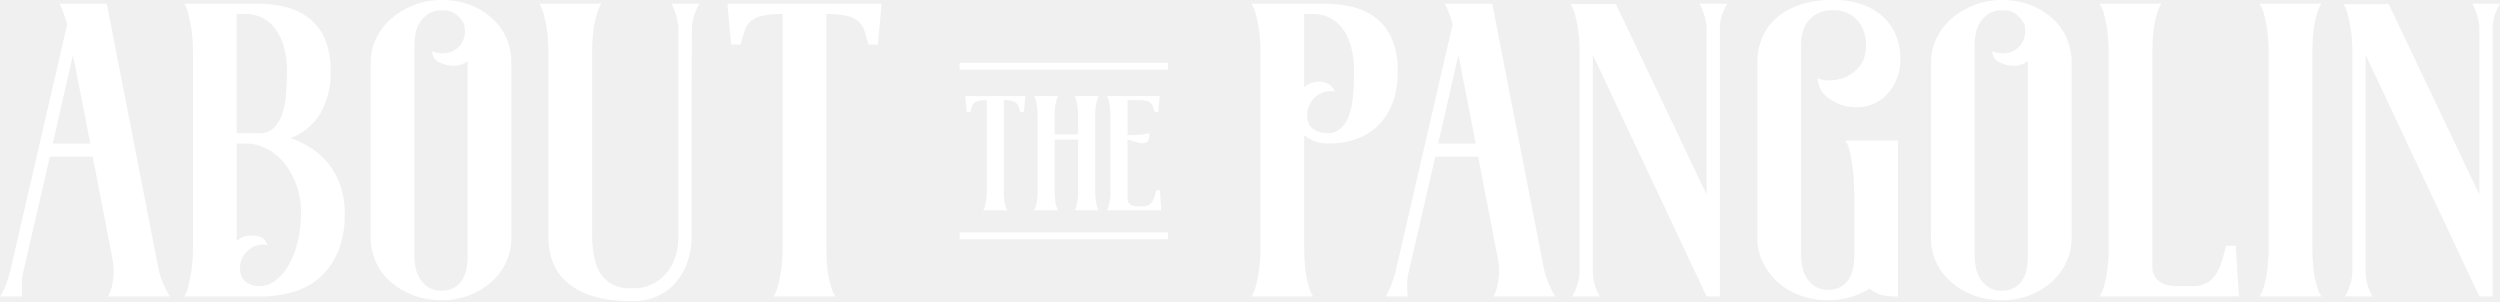
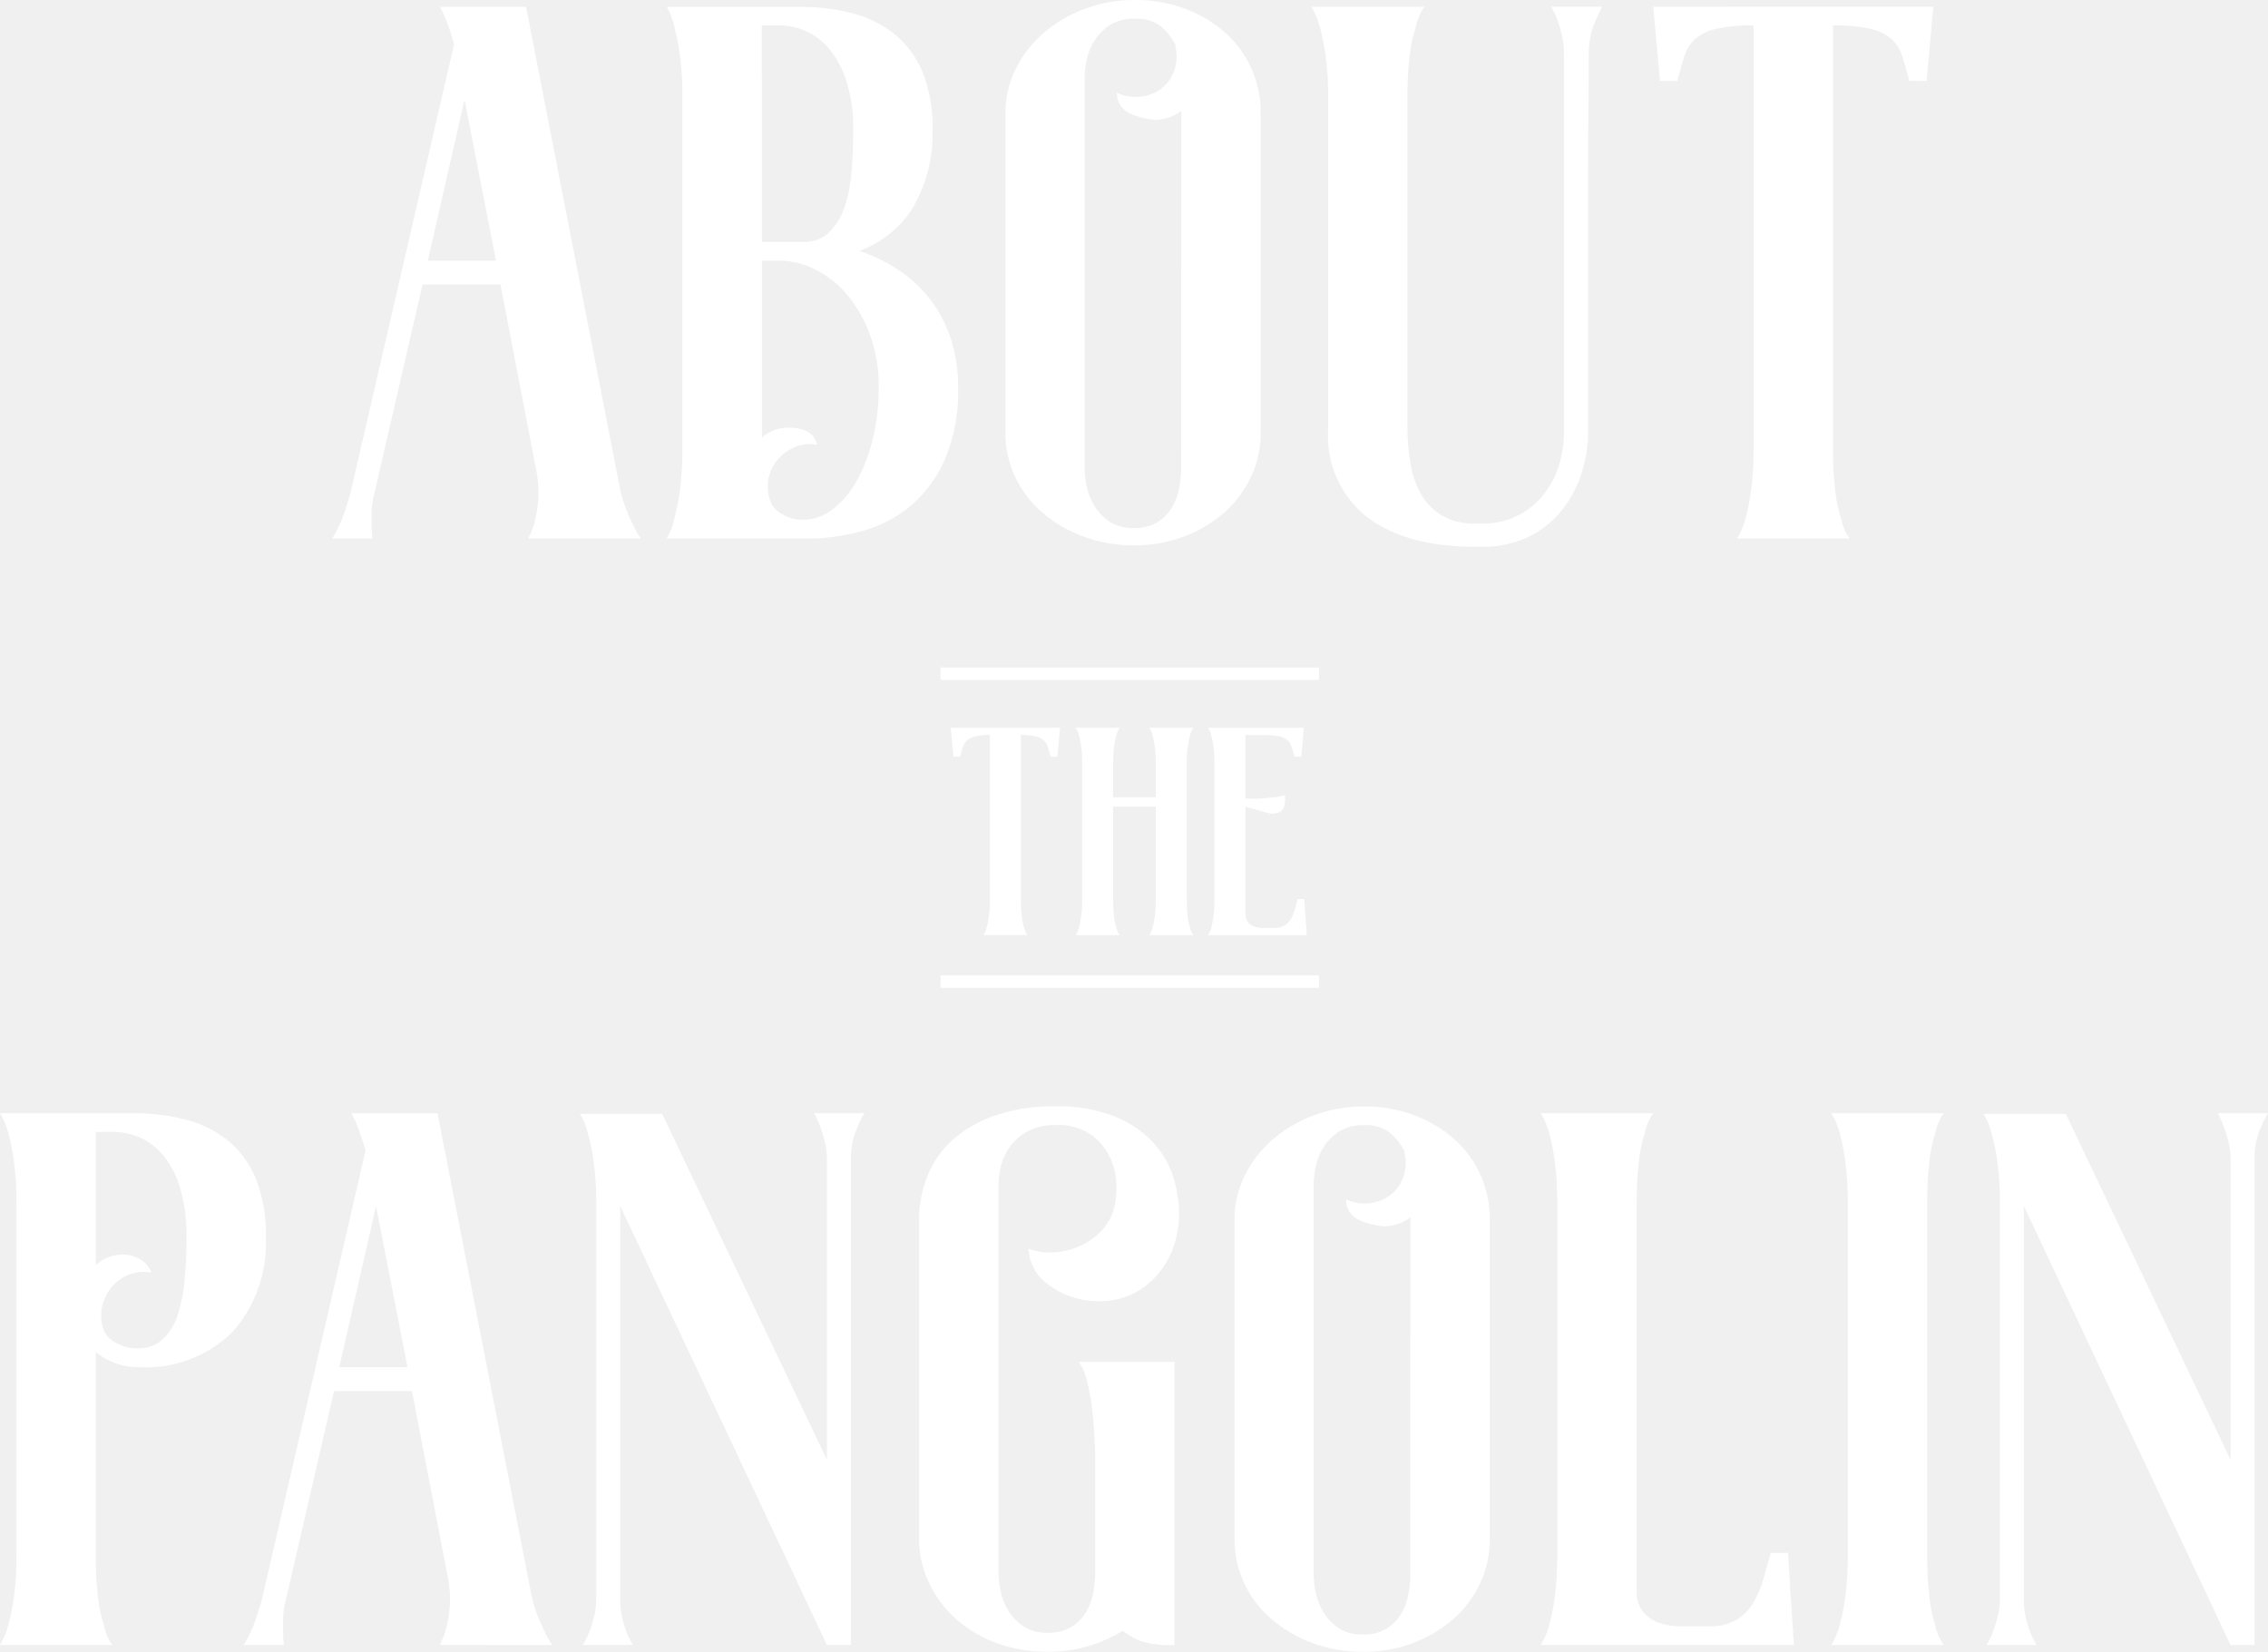
- <svg xmlns="http://www.w3.org/2000/svg" width="586.683" height="70.64" viewBox="0 0 586.683 70.64">
+ <svg xmlns="http://www.w3.org/2000/svg" width="163.979" height="119.429" viewBox="0 0 163.979 119.429">
  <defs>
    <style>
            .cls-1{fill:#fff}
        </style>
  </defs>
-   <g id="pangolin-title" transform="translate(-1836.295 910.902)">
-     <g id="Group_231" data-name="Group 231" transform="translate(1836.295 -910.902)">
-       <g id="Group_230" data-name="Group 230">
-         <g id="Group_229" data-name="Group 229">
-           <path id="Path_1358" d="M1861.647-841.115a10.62 10.62 0 0 0 .871-2.226 18.391 18.391 0 0 0 .436-2.855 14.942 14.942 0 0 0-.338-4.112l-4.549-23.611H1848l-6.387 27.675a9.3 9.3 0 0 0-.193 1.839v1.646a13.292 13.292 0 0 0 .1 1.645h-5.225a8.846 8.846 0 0 0 .871-1.548 14.214 14.214 0 0 0 .725-1.79q.339-1.016.726-2.274l13.451-58.254a32.3 32.3 0 0 0-1.258-3.677l-.581-1.162h11.129l6 30.773 6 30.772a16.979 16.979 0 0 0 .774 2.951 22.273 22.273 0 0 0 .968 2.274 13.73 13.73 0 0 0 1.064 1.935zm-4.16-35.9l-4.065-20.806-4.741 20.806z" class="cls-1" data-name="Path 1358" transform="translate(-1836.295 910.691)" />
-           <path id="Path_1359" d="M1914.894-878.274a21.723 21.723 0 0 1 4.936 2.37 16.986 16.986 0 0 1 4.065 3.677 17.109 17.109 0 0 1 2.757 5.081 19.835 19.835 0 0 1 1.016 6.58 22.583 22.583 0 0 1-1.6 9 16.571 16.571 0 0 1-4.257 6 16.531 16.531 0 0 1-6.242 3.387 26.684 26.684 0 0 1-7.645 1.064h-17.9a7.871 7.871 0 0 0 .968-2.516 30.078 30.078 0 0 0 .726-3.629 39.612 39.612 0 0 0 .338-5.661v-45.094a39.659 39.659 0 0 0-.338-5.661 30.193 30.193 0 0 0-.726-3.628 7.885 7.885 0 0 0-.968-2.517h17.128a26.333 26.333 0 0 1 7.016.871 14.392 14.392 0 0 1 5.418 2.758 12.517 12.517 0 0 1 3.533 4.887 19.068 19.068 0 0 1 1.257 7.355 18.98 18.98 0 0 1-2.419 9.87 13.43 13.43 0 0 1-7.063 5.806zm-12.579-1.162h5.418a4.53 4.53 0 0 0 3.194-1.161 7.9 7.9 0 0 0 1.984-3.1 17.728 17.728 0 0 0 .967-4.6q.242-2.66.242-5.564a19.91 19.91 0 0 0-.871-6.338 12.665 12.665 0 0 0-2.226-4.161 8.3 8.3 0 0 0-3.048-2.323 8.428 8.428 0 0 0-3.338-.725h-2.323zm5.418 35.9a6.1 6.1 0 0 0 3.726-1.351 11.723 11.723 0 0 0 3.1-3.665 21.738 21.738 0 0 0 2.08-5.4 27.324 27.324 0 0 0 .774-6.658 19.2 19.2 0 0 0-1.21-7.044 17.139 17.139 0 0 0-3.048-5.162 12.649 12.649 0 0 0-4.112-3.136 10.39 10.39 0 0 0-4.4-1.062h-2.323v22.837a5.8 5.8 0 0 1 1.935-1.064 6.519 6.519 0 0 1 3.146 0 2.735 2.735 0 0 1 2.08 2.033 4.929 4.929 0 0 0-2.9.286 5.945 5.945 0 0 0-2.274 1.678 5.24 5.24 0 0 0-1.16 2.54 5.629 5.629 0 0 0 .337 2.971 3.3 3.3 0 0 0 1.451 1.484 5.226 5.226 0 0 0 2.798.715z" class="cls-1" data-name="Path 1359" transform="translate(-1846.77 910.691)" />
-           <path id="Path_1360" d="M1961.095-910.9a18.079 18.079 0 0 1 6.58 1.162 16.353 16.353 0 0 1 5.177 3.144 13.567 13.567 0 0 1 3.339 4.644 14 14 0 0 1 1.162 5.662v41.223a13.313 13.313 0 0 1-1.258 5.757 14.223 14.223 0 0 1-3.435 4.6 16.881 16.881 0 0 1-5.177 3.1 17.82 17.82 0 0 1-6.484 1.161 18.482 18.482 0 0 1-6.629-1.161 17.378 17.378 0 0 1-5.274-3.1 13.862 13.862 0 0 1-3.483-4.6 13.28 13.28 0 0 1-1.259-5.757v-41.225a12.684 12.684 0 0 1 1.307-5.662 14.708 14.708 0 0 1 3.58-4.644 17.442 17.442 0 0 1 5.322-3.144 18.187 18.187 0 0 1 6.532-1.16zm6 14.321a5.683 5.683 0 0 1-3.289 1.162 9.22 9.22 0 0 1-3.339-.824 2.831 2.831 0 0 1-1.693-2.661 5.8 5.8 0 0 0 3.1.485 5.332 5.332 0 0 0 2.661-1.057 5.057 5.057 0 0 0 1.646-2.3 5.512 5.512 0 0 0 .145-3.163v-.19a7.672 7.672 0 0 0-1.839-2.347 5.033 5.033 0 0 0-3.388-1.007 5.761 5.761 0 0 0-3.145.773 6.671 6.671 0 0 0-1.984 1.931 7.214 7.214 0 0 0-1.064 2.513 12.07 12.07 0 0 0-.291 2.512v50.344a11.675 11.675 0 0 0 .291 2.415 7.739 7.739 0 0 0 1.016 2.513 6.621 6.621 0 0 0 1.935 1.98 5.491 5.491 0 0 0 3.145.821 5.546 5.546 0 0 0 3.049-.774 5.7 5.7 0 0 0 1.887-1.935 7.638 7.638 0 0 0 .919-2.516 14.455 14.455 0 0 0 .242-2.516z" class="cls-1" data-name="Path 1360" transform="translate(-1857.361 910.902)" />
-           <path id="Path_1361" d="M2030.193-907.982a8.054 8.054 0 0 0-.629 1.887 10.652 10.652 0 0 0-.242 2.274q0 4.26-.048 7.693t-.048 7.838v33.337a17.059 17.059 0 0 1-.971 5.806 14.9 14.9 0 0 1-2.717 4.742 12.377 12.377 0 0 1-4.27 3.194 13.311 13.311 0 0 1-5.63 1.161h-.97q-8.929 0-13.975-3.822t-5.046-11.37v-42.771a38.449 38.449 0 0 0-.339-5.612 30.611 30.611 0 0 0-.725-3.581 11.557 11.557 0 0 0-1.064-2.613h14.551a7.48 7.48 0 0 0-1.083 2.613 17.5 17.5 0 0 0-.787 3.581 43.9 43.9 0 0 0-.3 5.612v42.385a27.379 27.379 0 0 0 .436 5.032 11.54 11.54 0 0 0 1.451 3.966 7.491 7.491 0 0 0 2.71 2.613 8.155 8.155 0 0 0 4.112.968h.969a10.005 10.005 0 0 0 4.354-.919 9.954 9.954 0 0 0 3.339-2.564 11.435 11.435 0 0 0 2.129-3.774 14.31 14.31 0 0 0 .725-4.645v-48.771a10.286 10.286 0 0 0-.276-2.467q-.277-1.111-.552-1.887a11.5 11.5 0 0 0-.83-1.742h6.594a15.9 15.9 0 0 0-.868 1.836z" class="cls-1" data-name="Path 1361" transform="translate(-1866.946 910.691)" />
-           <path id="Path_1362" d="M2084.519-909.821l-.871 9.581h-2.225q-.486-1.838-.919-3.194a4.992 4.992 0 0 0-1.4-2.226 6.266 6.266 0 0 0-2.71-1.307 20.976 20.976 0 0 0-4.838-.435v54.48a45.915 45.915 0 0 0 .291 5.661 17.752 17.752 0 0 0 .773 3.629 6.547 6.547 0 0 0 1.064 2.516h-14.514a10.987 10.987 0 0 0 1.063-2.516 29.939 29.939 0 0 0 .726-3.629 39.432 39.432 0 0 0 .339-5.661V-907.4a20.965 20.965 0 0 0-4.838.435 6.254 6.254 0 0 0-2.71 1.307 4.979 4.979 0 0 0-1.4 2.226q-.436 1.356-.919 3.194h-2.231l-.871-9.581z" class="cls-1" data-name="Path 1362" transform="translate(-1877.631 910.691)" />
-         </g>
-         <path id="Path_1363" d="M2218.211-909.821a26.317 26.317 0 0 1 7.016.871 14.4 14.4 0 0 1 5.42 2.758 12.463 12.463 0 0 1 3.531 4.936 19.129 19.129 0 0 1 1.258 7.306q0 7.837-4.306 12.386t-12.144 4.548a8.515 8.515 0 0 1-3.049-.532 8.719 8.719 0 0 1-2.467-1.4v26.03a46.005 46.005 0 0 0 .289 5.661 17.82 17.82 0 0 0 .775 3.629 6.506 6.506 0 0 0 1.064 2.516h-14.516a9.512 9.512 0 0 0 1.064-2.516 30.054 30.054 0 0 0 .727-3.629 39.628 39.628 0 0 0 .338-5.661v-45.094a39.675 39.675 0 0 0-.338-5.661 30.169 30.169 0 0 0-.727-3.628 9.531 9.531 0 0 0-1.064-2.517zm.678 30.386a4.528 4.528 0 0 0 3.194-1.161 7.486 7.486 0 0 0 1.935-3.1 19.293 19.293 0 0 0 .919-4.6q.241-2.66.242-5.564a21.1 21.1 0 0 0-.823-6.29 12.014 12.014 0 0 0-2.177-4.21 8.3 8.3 0 0 0-3.048-2.323 8.43 8.43 0 0 0-3.339-.725h-2.322v17.225a4.677 4.677 0 0 1 1.741-1.065 4.9 4.9 0 0 1 2.128-.29 4.425 4.425 0 0 1 1.984.677 3.171 3.171 0 0 1 1.307 1.646 5.1 5.1 0 0 0-2.951.29 5.507 5.507 0 0 0-2.274 1.694 6 6 0 0 0-1.161 2.564 5.394 5.394 0 0 0 .291 3 3.3 3.3 0 0 0 1.5 1.5 5.434 5.434 0 0 0 2.854.732z" class="cls-1" data-name="Path 1363" transform="translate(-1907.411 910.691)" />
-         <path id="Path_1364" d="M2265.5-841.115a10.769 10.769 0 0 0 .871-2.226 18.512 18.512 0 0 0 .435-2.855 14.975 14.975 0 0 0-.339-4.112l-4.548-23.611h-10.064l-6.386 27.675a9.351 9.351 0 0 0-.193 1.839v1.646a13.147 13.147 0 0 0 .1 1.645h-5.226a8.752 8.752 0 0 0 .871-1.548 13.989 13.989 0 0 0 .727-1.79q.337-1.016.724-2.274l13.452-58.254a32.482 32.482 0 0 0-1.258-3.677l-.581-1.162h11.128l6 30.773 6 30.772a16.979 16.979 0 0 0 .774 2.951 22.328 22.328 0 0 0 .968 2.274 13.633 13.633 0 0 0 1.064 1.935zm-4.161-35.9l-4.064-20.806-4.742 20.806z" class="cls-1" data-name="Path 1364" transform="translate(-1915.027 910.691)" />
-         <path id="Path_1365" d="M2330.891-909.821a10.96 10.96 0 0 0-.871 1.742 8.156 8.156 0 0 0-.629 1.839 10.456 10.456 0 0 0-.241 2.323v62.8h-3.1l-26.708-56.707v50.8a10.454 10.454 0 0 0 .242 2.323 14 14 0 0 0 .533 1.838 10.793 10.793 0 0 0 .87 1.742h-6.483a11.06 11.06 0 0 0 .871-1.742 19.3 19.3 0 0 0 .58-1.887 9.7 9.7 0 0 0 .291-2.467v-51.965a38.625 38.625 0 0 0-.436-5.081 26.98 26.98 0 0 0-.726-3.242 6.568 6.568 0 0 0-.968-2.225h10.645l21.288 44.707v-38.707a9.8 9.8 0 0 0-.289-2.467q-.291-1.111-.581-1.887-.387-.966-.774-1.742z" class="cls-1" data-name="Path 1365" transform="translate(-1925.549 910.691)" />
-         <path id="Path_1366" d="M2381.568-841.326a12.783 12.783 0 0 1-4.452-.532 9.315 9.315 0 0 1-2.224-1.307 18.558 18.558 0 0 1-4.452 1.984 18.14 18.14 0 0 1-5.225.725 18.758 18.758 0 0 1-6.726-1.161 16.242 16.242 0 0 1-5.226-3.146 14.722 14.722 0 0 1-3.435-4.644 13.064 13.064 0 0 1-1.258-5.66v-41.223a14.865 14.865 0 0 1 1.113-5.709 12.484 12.484 0 0 1 3.29-4.646 16.261 16.261 0 0 1 5.467-3.1 22.941 22.941 0 0 1 7.645-1.162 19.7 19.7 0 0 1 7.984 1.4 13.807 13.807 0 0 1 4.935 3.484 11.785 11.785 0 0 1 2.468 4.452 15.867 15.867 0 0 1 .677 4.305 12.679 12.679 0 0 1-.968 5.177 11.267 11.267 0 0 1-2.419 3.58 9.539 9.539 0 0 1-3.194 2.081 9.073 9.073 0 0 1-3.289.677 10.654 10.654 0 0 1-7.016-2.129 6.051 6.051 0 0 1-2.565-4.645 7.854 7.854 0 0 0 3.242.485 9.662 9.662 0 0 0 3.194-.724 8.64 8.64 0 0 0 2.661-1.733 7.182 7.182 0 0 0 1.742-2.549 9.757 9.757 0 0 0 .532-3.223 9.077 9.077 0 0 0-.725-3.8 7.712 7.712 0 0 0-2.468-3.127 7.386 7.386 0 0 0-4.6-1.3 7.488 7.488 0 0 0-3.628.773 7.025 7.025 0 0 0-2.275 1.929 6.956 6.956 0 0 0-1.209 2.509 10.018 10.018 0 0 0-.338 2.412v50.268a11.634 11.634 0 0 0 .29 2.413 7.75 7.75 0 0 0 1.016 2.509 6.661 6.661 0 0 0 1.935 1.978 5.5 5.5 0 0 0 3.146.819 5.571 5.571 0 0 0 3.048-.771 5.688 5.688 0 0 0 1.887-1.931 7.593 7.593 0 0 0 .92-2.509 14.4 14.4 0 0 0 .241-2.509v-15.538q-.1-3.373-.387-5.643a25.776 25.776 0 0 0-.677-3.62 6.587 6.587 0 0 0-1.064-2.509h12.385z" class="cls-1" data-name="Path 1366" transform="translate(-1936.164 910.902)" />
-         <path id="Path_1367" d="M2415.915-910.9a18.081 18.081 0 0 1 6.581 1.162 16.371 16.371 0 0 1 5.177 3.144 13.566 13.566 0 0 1 3.339 4.644 14.016 14.016 0 0 1 1.161 5.662v41.223a13.3 13.3 0 0 1-1.258 5.757 14.179 14.179 0 0 1-3.435 4.6 16.887 16.887 0 0 1-5.177 3.1 17.816 17.816 0 0 1-6.483 1.161 18.475 18.475 0 0 1-6.629-1.161 17.368 17.368 0 0 1-5.274-3.1 13.873 13.873 0 0 1-3.484-4.6 13.289 13.289 0 0 1-1.258-5.757v-41.225a12.684 12.684 0 0 1 1.307-5.662 14.717 14.717 0 0 1 3.58-4.644 17.444 17.444 0 0 1 5.322-3.144 18.185 18.185 0 0 1 6.531-1.16zm6 14.321a5.683 5.683 0 0 1-3.291 1.162 9.225 9.225 0 0 1-3.338-.824 2.831 2.831 0 0 1-1.694-2.661 5.8 5.8 0 0 0 3.1.485 5.332 5.332 0 0 0 2.661-1.057 5.057 5.057 0 0 0 1.645-2.3 5.5 5.5 0 0 0 .146-3.163v-.19a7.664 7.664 0 0 0-1.839-2.347 5.028 5.028 0 0 0-3.387-1.007 5.757 5.757 0 0 0-3.145.773 6.667 6.667 0 0 0-1.985 1.931 7.252 7.252 0 0 0-1.065 2.513 12.053 12.053 0 0 0-.289 2.512v50.344a11.654 11.654 0 0 0 .289 2.415 7.811 7.811 0 0 0 1.017 2.513 6.62 6.62 0 0 0 1.935 1.98 5.491 5.491 0 0 0 3.146.821 5.543 5.543 0 0 0 3.048-.774 5.678 5.678 0 0 0 1.887-1.935 7.632 7.632 0 0 0 .919-2.516 14.47 14.47 0 0 0 .242-2.516z" class="cls-1" data-name="Path 1367" transform="translate(-1946.03 910.902)" />
-         <path id="Path_1368" d="M2481.044-841.115h-32.708a9.512 9.512 0 0 0 1.064-2.516 29.884 29.884 0 0 0 .726-3.629 39.609 39.609 0 0 0 .337-5.661v-45.094a39.656 39.656 0 0 0-.337-5.661 30 30 0 0 0-.726-3.628 9.531 9.531 0 0 0-1.064-2.517h14.515a6.542 6.542 0 0 0-1.064 2.517 17.867 17.867 0 0 0-.774 3.628 46.042 46.042 0 0 0-.29 5.661v50.32a3.968 3.968 0 0 0 .241 1.21 3.851 3.851 0 0 0 .871 1.4 4.582 4.582 0 0 0 1.79 1.113 8.691 8.691 0 0 0 3 .436h3.387a6.846 6.846 0 0 0 3.58-.822 6.4 6.4 0 0 0 2.178-2.178 12.478 12.478 0 0 0 1.307-3.049q.483-1.692.967-3.435h2.227z" class="cls-1" data-name="Path 1368" transform="translate(-1955.614 910.691)" />
-         <path id="Path_1369" d="M2507.359-852.921a45.824 45.824 0 0 0 .291 5.661 17.727 17.727 0 0 0 .774 3.629 6.494 6.494 0 0 0 1.064 2.516h-14.516a9.448 9.448 0 0 0 1.064-2.516 29.884 29.884 0 0 0 .726-3.629 39.489 39.489 0 0 0 .338-5.661v-45.094a39.536 39.536 0 0 0-.338-5.661 30 30 0 0 0-.726-3.628 9.467 9.467 0 0 0-1.064-2.517h14.516a6.5 6.5 0 0 0-1.064 2.517 17.767 17.767 0 0 0-.774 3.628 45.879 45.879 0 0 0-.291 5.661v45.094z" class="cls-1" data-name="Path 1369" transform="translate(-1964.706 910.691)" />
-         <path id="Path_1370" d="M2556.145-909.821a10.878 10.878 0 0 0-.871 1.742 8.1 8.1 0 0 0-.629 1.839 10.47 10.47 0 0 0-.241 2.323v62.8h-3.1l-26.704-56.705v50.8a10.439 10.439 0 0 0 .242 2.323 14 14 0 0 0 .533 1.838 10.793 10.793 0 0 0 .87 1.742h-6.483a11.081 11.081 0 0 0 .871-1.742 19.369 19.369 0 0 0 .58-1.887 9.738 9.738 0 0 0 .292-2.467v-51.965a38.667 38.667 0 0 0-.436-5.081 26.974 26.974 0 0 0-.726-3.242 6.573 6.573 0 0 0-.968-2.225h10.645l21.288 44.707v-38.707a9.787 9.787 0 0 0-.289-2.467q-.292-1.111-.581-1.887-.388-.966-.774-1.742z" class="cls-1" data-name="Path 1370" transform="translate(-1969.463 910.691)" />
-       </g>
+   <g id="m-aboutpangolin">
+     <g id="Group_229" data-name="Group 229" transform="translate(24)">
+       <path id="Path_1358" d="M1850.483-871.37a5.945 5.945 0 0 0 .488-1.246 10.309 10.309 0 0 0 .244-1.6 8.354 8.354 0 0 0-.189-2.3l-2.546-13.214h-5.634l-3.574 15.488a5.188 5.188 0 0 0-.108 1.029v.921a7.463 7.463 0 0 0 .056.921h-2.92a4.95 4.95 0 0 0 .487-.866 7.921 7.921 0 0 0 .406-1q.19-.569.406-1.273l7.527-32.6a18.053 18.053 0 0 0-.7-2.058l-.325-.65h6.228l3.358 17.222 3.358 17.221a9.5 9.5 0 0 0 .433 1.652 12.469 12.469 0 0 0 .542 1.273 7.687 7.687 0 0 0 .6 1.083zm-2.328-20.091l-2.275-11.639-2.653 11.644z" class="cls-1" data-name="Path 1358" transform="translate(-1836.295 910.306)" />
+       <path id="Path_1359" d="M1903.942-892.167a12.168 12.168 0 0 1 2.762 1.326 9.51 9.51 0 0 1 2.275 2.058 9.579 9.579 0 0 1 1.543 2.843 11.1 11.1 0 0 1 .569 3.682 12.641 12.641 0 0 1-.9 5.037 9.27 9.27 0 0 1-2.382 3.358 9.25 9.25 0 0 1-3.493 1.9 14.932 14.932 0 0 1-4.278.6h-10.017a4.4 4.4 0 0 0 .542-1.408 16.762 16.762 0 0 0 .406-2.031 22.17 22.17 0 0 0 .189-3.168v-25.236a22.169 22.169 0 0 0-.189-3.168 16.856 16.856 0 0 0-.406-2.03 4.412 4.412 0 0 0-.542-1.409h9.585a14.739 14.739 0 0 1 3.926.487 8.053 8.053 0 0 1 3.032 1.543 7.006 7.006 0 0 1 1.977 2.735 10.667 10.667 0 0 1 .7 4.116 10.62 10.62 0 0 1-1.354 5.523 7.516 7.516 0 0 1-3.945 3.242zm-7.04-.65h3.032a2.535 2.535 0 0 0 1.787-.65 4.419 4.419 0 0 0 1.11-1.735 9.916 9.916 0 0 0 .541-2.574q.135-1.489.135-3.114a11.145 11.145 0 0 0-.488-3.547 7.087 7.087 0 0 0-1.246-2.329 4.644 4.644 0 0 0-1.706-1.3 4.716 4.716 0 0 0-1.868-.406h-1.3zm3.032 20.091a3.414 3.414 0 0 0 2.085-.756 6.56 6.56 0 0 0 1.735-2.051 12.165 12.165 0 0 0 1.164-3.022 15.3 15.3 0 0 0 .433-3.726 10.749 10.749 0 0 0-.677-3.942 9.594 9.594 0 0 0-1.706-2.889 7.076 7.076 0 0 0-2.3-1.755 5.817 5.817 0 0 0-2.463-.594h-1.3v12.78a3.245 3.245 0 0 1 1.083-.6 3.65 3.65 0 0 1 1.761 0 1.531 1.531 0 0 1 1.164 1.138 2.758 2.758 0 0 0-1.623.16 3.326 3.326 0 0 0-1.273.939 2.931 2.931 0 0 0-.649 1.421 3.149 3.149 0 0 0 .188 1.663 1.848 1.848 0 0 0 .812.83 2.925 2.925 0 0 0 1.566.4z" class="cls-1" data-name="Path 1359" transform="translate(-1865.818 910.308)" />
+       <path id="Path_1360" d="M1953.722-910.9a10.119 10.119 0 0 1 3.682.65 9.149 9.149 0 0 1 2.9 1.759 7.6 7.6 0 0 1 1.869 2.6 7.837 7.837 0 0 1 .65 3.168v23.07a7.449 7.449 0 0 1-.7 3.222 7.956 7.956 0 0 1-1.922 2.574 9.446 9.446 0 0 1-2.9 1.735 9.969 9.969 0 0 1-3.629.65 10.342 10.342 0 0 1-3.71-.65 9.719 9.719 0 0 1-2.952-1.735 7.757 7.757 0 0 1-1.949-2.574 7.436 7.436 0 0 1-.7-3.222v-23.071a7.1 7.1 0 0 1 .732-3.169 8.226 8.226 0 0 1 2-2.6 9.76 9.76 0 0 1 2.978-1.759 10.178 10.178 0 0 1 3.656-.649zm3.358 8.014a3.18 3.18 0 0 1-1.841.65 5.161 5.161 0 0 1-1.869-.461 1.585 1.585 0 0 1-.948-1.489 3.245 3.245 0 0 0 1.735.271 2.984 2.984 0 0 0 1.489-.591 2.83 2.83 0 0 0 .921-1.287 3.085 3.085 0 0 0 .081-1.77v-.106a4.3 4.3 0 0 0-1.029-1.314 2.817 2.817 0 0 0-1.9-.564 3.223 3.223 0 0 0-1.76.433 3.731 3.731 0 0 0-1.111 1.081 4.036 4.036 0 0 0-.6 1.406 6.767 6.767 0 0 0-.163 1.406v28.174a6.549 6.549 0 0 0 .163 1.351 4.331 4.331 0 0 0 .569 1.406 3.7 3.7 0 0 0 1.083 1.108 3.073 3.073 0 0 0 1.76.459 3.1 3.1 0 0 0 1.706-.433 3.186 3.186 0 0 0 1.056-1.083 4.266 4.266 0 0 0 .514-1.408 8.059 8.059 0 0 0 .135-1.408z" class="cls-1" data-name="Path 1360" transform="translate(-1895.669 910.901)" />
+       <path id="Path_1361" d="M2014.043-908.791a4.5 4.5 0 0 0-.352 1.056 5.955 5.955 0 0 0-.135 1.273q0 2.384-.027 4.305t-.027 4.386v18.656a9.546 9.546 0 0 1-.543 3.249 8.342 8.342 0 0 1-1.521 2.654 6.925 6.925 0 0 1-2.39 1.787 7.45 7.45 0 0 1-3.151.65h-.543q-5 0-7.821-2.139a7.48 7.48 0 0 1-2.824-6.363v-23.936a21.529 21.529 0 0 0-.19-3.141 17.15 17.15 0 0 0-.406-2 6.471 6.471 0 0 0-.6-1.462h8.143a4.19 4.19 0 0 0-.606 1.462 9.808 9.808 0 0 0-.44 2 24.546 24.546 0 0 0-.168 3.141v23.72a15.318 15.318 0 0 0 .244 2.816 6.459 6.459 0 0 0 .812 2.22 4.2 4.2 0 0 0 1.517 1.462 4.563 4.563 0 0 0 2.3.542h.542a5.6 5.6 0 0 0 2.437-.514 5.573 5.573 0 0 0 1.869-1.435 6.4 6.4 0 0 0 1.192-2.112 8.012 8.012 0 0 0 .406-2.6v-27.294a5.764 5.764 0 0 0-.154-1.381q-.155-.622-.309-1.056a6.407 6.407 0 0 0-.464-.975h3.69a8.875 8.875 0 0 0-.486 1.028z" class="cls-1" data-name="Path 1361" transform="translate(-1922.685 910.307)" />
+       <path id="Path_1362" d="M2068.583-909.821l-.488 5.362h-1.245q-.272-1.029-.514-1.787a2.8 2.8 0 0 0-.784-1.246 3.5 3.5 0 0 0-1.517-.731 11.735 11.735 0 0 0-2.708-.243v30.489a25.865 25.865 0 0 0 .163 3.168 9.923 9.923 0 0 0 .433 2.031 3.668 3.668 0 0 0 .6 1.408h-8.123a6.124 6.124 0 0 0 .595-1.408 16.666 16.666 0 0 0 .406-2.031 22.064 22.064 0 0 0 .19-3.168v-30.488a11.73 11.73 0 0 0-2.708.243 3.5 3.5 0 0 0-1.517.732 2.788 2.788 0 0 0-.784 1.246q-.244.759-.514 1.787h-1.249l-.487-5.362z" class="cls-1" data-name="Path 1362" transform="translate(-1952.801 910.307)" />
    </g>
-     <g id="Group_237" data-name="Group 237" transform="translate(2061.485 -896.143)">
+     <g id="Group_989" data-name="Group 989" transform="translate(-345.65 -88.089)">
+       <path id="Path_1363" d="M2210.667-909.822a14.73 14.73 0 0 1 3.927.487 8.062 8.062 0 0 1 3.033 1.543 6.979 6.979 0 0 1 1.976 2.763 10.719 10.719 0 0 1 .7 4.089 9.672 9.672 0 0 1-2.41 6.932 8.9 8.9 0 0 1-6.8 2.545 4.76 4.76 0 0 1-1.706-.3 4.878 4.878 0 0 1-1.381-.783v14.567a25.72 25.72 0 0 0 .162 3.168 9.971 9.971 0 0 0 .434 2.031 3.642 3.642 0 0 0 .6 1.408h-8.124a5.339 5.339 0 0 0 .6-1.408 16.8 16.8 0 0 0 .407-2.031 22.136 22.136 0 0 0 .189-3.168v-25.236a22.242 22.242 0 0 0-.189-3.168 16.8 16.8 0 0 0-.407-2.03 5.327 5.327 0 0 0-.595-1.409zm.379 17.005a2.535 2.535 0 0 0 1.788-.65 4.185 4.185 0 0 0 1.083-1.735 10.8 10.8 0 0 0 .515-2.574q.135-1.489.135-3.114a11.81 11.81 0 0 0-.461-3.52 6.717 6.717 0 0 0-1.218-2.356 4.647 4.647 0 0 0-1.706-1.3 4.717 4.717 0 0 0-1.868-.406h-1.3v9.64a2.622 2.622 0 0 1 .975-.6 2.742 2.742 0 0 1 1.191-.162 2.478 2.478 0 0 1 1.111.379 1.777 1.777 0 0 1 .731.921 2.855 2.855 0 0 0-1.652.162 3.077 3.077 0 0 0-1.272.948 3.354 3.354 0 0 0-.65 1.435 3.018 3.018 0 0 0 .163 1.679 1.846 1.846 0 0 0 .839.84 3.041 3.041 0 0 0 1.597.413z" class="cls-1" data-name="Path 1363" transform="translate(-1855.432 1078.397)" />
+       <path id="Path_1364" d="M2254.337-871.37a6.024 6.024 0 0 0 .488-1.246 10.357 10.357 0 0 0 .244-1.6 8.378 8.378 0 0 0-.19-2.3l-2.545-13.214h-5.634l-3.574 15.488a5.225 5.225 0 0 0-.108 1.029v.921a7.438 7.438 0 0 0 .056.921h-2.925a4.9 4.9 0 0 0 .488-.866 7.834 7.834 0 0 0 .407-1q.188-.569.405-1.273l7.528-32.6a18.262 18.262 0 0 0-.7-2.058l-.325-.65h6.228l3.358 17.222 3.358 17.221a9.507 9.507 0 0 0 .433 1.652 12.535 12.535 0 0 0 .542 1.273 7.642 7.642 0 0 0 .6 1.083zm-2.328-20.091l-2.275-11.644-2.654 11.644z" class="cls-1" data-name="Path 1364" transform="translate(-1876.898 1078.395)" />
+       <path id="Path_1365" d="M2314.7-909.823a6.112 6.112 0 0 0-.488.975 4.591 4.591 0 0 0-.352 1.029 5.877 5.877 0 0 0-.135 1.3v35.145h-1.735l-14.947-31.735v28.429a5.847 5.847 0 0 0 .135 1.3 7.878 7.878 0 0 0 .3 1.029 6.035 6.035 0 0 0 .487.975h-3.628a6.174 6.174 0 0 0 .487-.975 10.782 10.782 0 0 0 .325-1.056 5.436 5.436 0 0 0 .163-1.381v-29.081a21.579 21.579 0 0 0-.244-2.844 15.066 15.066 0 0 0-.406-1.814 3.667 3.667 0 0 0-.542-1.245h5.958l11.914 25.02v-21.662a5.483 5.483 0 0 0-.162-1.381q-.163-.622-.325-1.056-.217-.541-.433-.975z" class="cls-1" data-name="Path 1365" transform="translate(-1906.551 1078.398)" />
+       <path id="Path_1366" d="M2367.037-871.972a7.156 7.156 0 0 1-2.492-.3 5.216 5.216 0 0 1-1.245-.728 10.386 10.386 0 0 1-2.491 1.11 10.152 10.152 0 0 1-2.924.406 10.5 10.5 0 0 1-3.764-.65 9.089 9.089 0 0 1-2.925-1.761 8.238 8.238 0 0 1-1.922-2.6 7.317 7.317 0 0 1-.7-3.167v-23.07a8.326 8.326 0 0 1 .623-3.2 6.994 6.994 0 0 1 1.841-2.6 9.107 9.107 0 0 1 3.06-1.735 12.839 12.839 0 0 1 4.278-.65 11.025 11.025 0 0 1 4.468.784 7.734 7.734 0 0 1 2.762 1.95 6.606 6.606 0 0 1 1.381 2.492 8.9 8.9 0 0 1 .379 2.409 7.1 7.1 0 0 1-.542 2.9 6.3 6.3 0 0 1-1.354 2 5.344 5.344 0 0 1-1.788 1.165 5.075 5.075 0 0 1-1.84.379 5.962 5.962 0 0 1-3.927-1.192 3.386 3.386 0 0 1-1.436-2.6 4.4 4.4 0 0 0 1.814.271 5.406 5.406 0 0 0 1.788-.405 4.842 4.842 0 0 0 1.489-.97 4.022 4.022 0 0 0 .975-1.427 5.476 5.476 0 0 0 .3-1.8 5.08 5.08 0 0 0-.406-2.127 4.315 4.315 0 0 0-1.381-1.75 4.133 4.133 0 0 0-2.574-.728 4.189 4.189 0 0 0-2.03.433 3.931 3.931 0 0 0-1.273 1.08 3.889 3.889 0 0 0-.676 1.4 5.6 5.6 0 0 0-.189 1.35v28.132a6.482 6.482 0 0 0 .162 1.35 4.321 4.321 0 0 0 .569 1.4 3.718 3.718 0 0 0 1.083 1.107 3.077 3.077 0 0 0 1.761.458 3.119 3.119 0 0 0 1.706-.431 3.184 3.184 0 0 0 1.056-1.081 4.239 4.239 0 0 0 .515-1.4 7.97 7.97 0 0 0 .135-1.4v-8.7q-.056-1.888-.216-3.158a14.412 14.412 0 0 0-.379-2.026 3.686 3.686 0 0 0-.6-1.4h6.932z" class="cls-1" data-name="Path 1366" transform="translate(-1936.472 1078.997)" />
+       <path id="Path_1367" d="M2408.543-910.9a10.12 10.12 0 0 1 3.683.65 9.159 9.159 0 0 1 2.9 1.759 7.592 7.592 0 0 1 1.869 2.6 7.85 7.85 0 0 1 .65 3.169v23.07a7.456 7.456 0 0 1-.7 3.222 7.934 7.934 0 0 1-1.922 2.574 9.452 9.452 0 0 1-2.9 1.735 9.971 9.971 0 0 1-3.628.65 10.336 10.336 0 0 1-3.709-.65 9.716 9.716 0 0 1-2.952-1.735 7.762 7.762 0 0 1-1.949-2.574 7.438 7.438 0 0 1-.7-3.222v-23.071a7.094 7.094 0 0 1 .731-3.169 8.242 8.242 0 0 1 2-2.6 9.758 9.758 0 0 1 2.979-1.759 10.176 10.176 0 0 1 3.655-.649zm3.358 8.014a3.181 3.181 0 0 1-1.842.65 5.162 5.162 0 0 1-1.868-.461 1.584 1.584 0 0 1-.948-1.489 3.245 3.245 0 0 0 1.735.271 2.982 2.982 0 0 0 1.489-.592 2.832 2.832 0 0 0 .921-1.287 3.077 3.077 0 0 0 .082-1.77v-.106a4.284 4.284 0 0 0-1.029-1.314 2.815 2.815 0 0 0-1.9-.564 3.223 3.223 0 0 0-1.76.433 3.729 3.729 0 0 0-1.11 1.081 4.057 4.057 0 0 0-.6 1.406 6.741 6.741 0 0 0-.162 1.406v28.174a6.525 6.525 0 0 0 .162 1.352 4.363 4.363 0 0 0 .569 1.406 3.705 3.705 0 0 0 1.083 1.108 3.072 3.072 0 0 0 1.761.459 3.1 3.1 0 0 0 1.706-.433 3.181 3.181 0 0 0 1.056-1.083 4.266 4.266 0 0 0 .514-1.408 8.083 8.083 0 0 0 .135-1.408z" class="cls-1" data-name="Path 1367" transform="translate(-1964.278 1078.99)" />
+       <path id="Path_1368" d="M2466.64-871.371h-18.3a5.32 5.32 0 0 0 .6-1.408 16.712 16.712 0 0 0 .406-2.031 22.134 22.134 0 0 0 .189-3.168v-25.236a22.168 22.168 0 0 0-.188-3.168 16.753 16.753 0 0 0-.406-2.03 5.344 5.344 0 0 0-.6-1.409h8.123a3.658 3.658 0 0 0-.595 1.409 10 10 0 0 0-.433 2.03 25.767 25.767 0 0 0-.163 3.168v28.161a2.237 2.237 0 0 0 .135.677 2.162 2.162 0 0 0 .488.784 2.562 2.562 0 0 0 1 .623 4.864 4.864 0 0 0 1.679.244h1.9a3.832 3.832 0 0 0 2-.46 3.582 3.582 0 0 0 1.219-1.219 6.982 6.982 0 0 0 .731-1.706q.271-.947.542-1.922h1.246z" class="cls-1" data-name="Path 1368" transform="translate(-1991.29 1078.396)" />
+       <path id="Path_1369" d="M2501.9-877.978a25.721 25.721 0 0 0 .163 3.168 9.924 9.924 0 0 0 .433 2.031 3.637 3.637 0 0 0 .6 1.408h-8.124a5.293 5.293 0 0 0 .6-1.408 16.7 16.7 0 0 0 .406-2.031 22.064 22.064 0 0 0 .189-3.168v-25.236a22.134 22.134 0 0 0-.189-3.168 16.749 16.749 0 0 0-.406-2.03 5.291 5.291 0 0 0-.6-1.409h8.124a3.643 3.643 0 0 0-.6 1.409 9.949 9.949 0 0 0-.433 2.03 25.719 25.719 0 0 0-.163 3.168z" class="cls-1" data-name="Path 1369" transform="translate(-2016.915 1078.396)" />
+       <path id="Path_1370" d="M2539.953-909.822a6.1 6.1 0 0 0-.488.975 4.533 4.533 0 0 0-.352 1.029 5.878 5.878 0 0 0-.135 1.3v35.145h-1.735l-14.943-31.734v28.429a5.863 5.863 0 0 0 .135 1.3 7.888 7.888 0 0 0 .3 1.029 6.079 6.079 0 0 0 .487.975h-3.628a6.219 6.219 0 0 0 .488-.975 10.914 10.914 0 0 0 .324-1.056 5.459 5.459 0 0 0 .164-1.381v-29.081a21.622 21.622 0 0 0-.244-2.844 15.066 15.066 0 0 0-.406-1.814 3.679 3.679 0 0 0-.542-1.245h5.958l11.914 25.02v-21.662a5.481 5.481 0 0 0-.162-1.381q-.163-.622-.325-1.056-.218-.541-.433-.975z" class="cls-1" data-name="Path 1370" transform="translate(-2030.324 1078.397)" />
+     </g>
+     <g id="Group_237" data-name="Group 237" transform="translate(68 48.259)">
      <g id="Group_236" data-name="Group 236">
-         <g id="Group_233" data-name="Group 233" transform="translate(1.32 7.791)">
+         <g id="Group_233" data-name="Group 233" transform="translate(.74 4.358)">
          <g id="Group_232" data-name="Group 232">
-             <path id="Path_1371" d="M2131.776-882.892l-.34 3.738h-.868q-.19-.717-.359-1.246a1.941 1.941 0 0 0-.547-.868 2.448 2.448 0 0 0-1.057-.51 8.2 8.2 0 0 0-1.888-.17v21.248a17.85 17.85 0 0 0 .114 2.207 7 7 0 0 0 .3 1.416 2.548 2.548 0 0 0 .416.981h-5.662a4.321 4.321 0 0 0 .416-.981 11.982 11.982 0 0 0 .283-1.416 15.435 15.435 0 0 0 .132-2.207v-21.252a8.2 8.2 0 0 0-1.888.17 2.444 2.444 0 0 0-1.057.51 1.939 1.939 0 0 0-.547.868q-.17.53-.359 1.246H2118l-.34-3.738z" class="cls-1" data-name="Path 1371" transform="translate(-2117.658 882.892)" />
-             <path id="Path_1372" d="M2152.069-860.7a17.85 17.85 0 0 0 .114 2.207 7 7 0 0 0 .3 1.416 2.556 2.556 0 0 0 .415.981h-5.661a3.681 3.681 0 0 0 .415-.981 11.758 11.758 0 0 0 .283-1.416 15.241 15.241 0 0 0 .133-2.207v-12h-5.511v12a17.965 17.965 0 0 0 .113 2.207 7.014 7.014 0 0 0 .3 1.416 2.548 2.548 0 0 0 .416.981h-5.661a3.723 3.723 0 0 0 .415-.981 11.792 11.792 0 0 0 .283-1.416 15.39 15.39 0 0 0 .132-2.207v-17.59a15.409 15.409 0 0 0-.132-2.208 11.807 11.807 0 0 0-.283-1.415 3.751 3.751 0 0 0-.415-.982h5.661a2.975 2.975 0 0 0-.416 1.02 7.005 7.005 0 0 0-.3 1.415 17.614 17.614 0 0 0-.113 2.17v4.379h5.511v-4.379a15.26 15.26 0 0 0-.133-2.208 11.773 11.773 0 0 0-.283-1.415 3.708 3.708 0 0 0-.415-.982h5.661a4.191 4.191 0 0 0-.415 1 12.727 12.727 0 0 0-.284 1.414 15.024 15.024 0 0 0-.132 2.19v17.59z" class="cls-1" data-name="Path 1372" transform="translate(-2121.57 882.892)" />
-             <path id="Path_1373" d="M2171.723-856.092h-12.758a3.713 3.713 0 0 0 .415-.981 11.855 11.855 0 0 0 .283-1.416 15.324 15.324 0 0 0 .132-2.207v-17.59a15.343 15.343 0 0 0-.132-2.208 11.87 11.87 0 0 0-.283-1.415 3.74 3.74 0 0 0-.415-.982h12.381l-.341 3.738h-.868q-.188-.755-.378-1.284a2.1 2.1 0 0 0-.566-.868 2.333 2.333 0 0 0-1.095-.49 10.243 10.243 0 0 0-2-.151h-2.3v8.191a13.937 13.937 0 0 0 2.076 0q.942-.074 1.623-.151a14.069 14.069 0 0 0 1.4-.265 3.115 3.115 0 0 1 .038.491 3.943 3.943 0 0 1-.188 1.057 1.107 1.107 0 0 1-.832.736 2.339 2.339 0 0 1-1.282-.018l-2.831-.792v14.045a1.544 1.544 0 0 0 .094.471 1.514 1.514 0 0 0 .34.547 1.812 1.812 0 0 0 .7.432 3.4 3.4 0 0 0 1.17.17h1.321a2.666 2.666 0 0 0 1.4-.321 2.435 2.435 0 0 0 .85-.869 4.64 4.64 0 0 0 .49-1.208q.17-.661.359-1.34h.869z" class="cls-1" data-name="Path 1373" transform="translate(-2125.711 882.892)" />
+             <path id="Path_1371" d="M2125.56-882.894l-.19 2.092h-.486q-.107-.4-.2-.7a1.087 1.087 0 0 0-.306-.486 1.369 1.369 0 0 0-.591-.285 4.593 4.593 0 0 0-1.057-.1v11.891a9.94 9.94 0 0 0 .064 1.235 3.923 3.923 0 0 0 .168.792 1.426 1.426 0 0 0 .233.549h-3.169a2.426 2.426 0 0 0 .233-.549 6.732 6.732 0 0 0 .158-.792 8.634 8.634 0 0 0 .074-1.235v-11.893a4.585 4.585 0 0 0-1.057.1 1.368 1.368 0 0 0-.592.285 1.085 1.085 0 0 0-.306.486q-.1.3-.2.7h-.484l-.19-2.092z" class="cls-1" data-name="Path 1371" transform="translate(-2117.66 882.896)" />
+             <path id="Path_1372" d="M2145.752-870.474a10.035 10.035 0 0 0 .064 1.235 3.939 3.939 0 0 0 .168.792 1.425 1.425 0 0 0 .232.549h-3.168a2.069 2.069 0 0 0 .232-.549 6.581 6.581 0 0 0 .158-.792 8.5 8.5 0 0 0 .074-1.235v-6.715h-3.084v6.716a10.038 10.038 0 0 0 .063 1.235 3.94 3.94 0 0 0 .168.792 1.43 1.43 0 0 0 .233.549h-3.168a2.081 2.081 0 0 0 .232-.549 6.628 6.628 0 0 0 .158-.792 8.634 8.634 0 0 0 .074-1.235v-9.844a8.6 8.6 0 0 0-.074-1.236 6.571 6.571 0 0 0-.158-.792 2.1 2.1 0 0 0-.232-.55h3.168a1.666 1.666 0 0 0-.233.571 3.935 3.935 0 0 0-.168.792 9.8 9.8 0 0 0-.063 1.214v2.451h3.084v-2.451a8.536 8.536 0 0 0-.074-1.236 6.669 6.669 0 0 0-.159-.792 2.075 2.075 0 0 0-.232-.55h3.168a2.359 2.359 0 0 0-.232.56 7.091 7.091 0 0 0-.159.791 8.4 8.4 0 0 0-.074 1.226v9.844z" class="cls-1" data-name="Path 1372" transform="translate(-2128.686 882.896)" />
+             <path id="Path_1373" d="M2166.1-867.893h-7.14a2.07 2.07 0 0 0 .232-.549 6.585 6.585 0 0 0 .158-.793 8.561 8.561 0 0 0 .074-1.235v-9.844a8.606 8.606 0 0 0-.074-1.236 6.574 6.574 0 0 0-.158-.792 2.1 2.1 0 0 0-.232-.549h6.928l-.19 2.092h-.486q-.105-.423-.212-.719a1.172 1.172 0 0 0-.317-.486 1.306 1.306 0 0 0-.613-.274 5.722 5.722 0 0 0-1.119-.085h-1.288v4.584a7.821 7.821 0 0 0 1.162 0q.527-.042.908-.085a7.886 7.886 0 0 0 .783-.148 1.727 1.727 0 0 1 .021.275 2.2 2.2 0 0 1-.1.592.62.62 0 0 1-.466.412 1.31 1.31 0 0 1-.718-.01l-1.584-.443v7.86a.861.861 0 0 0 .053.264.848.848 0 0 0 .19.306 1.02 1.02 0 0 0 .392.242 1.9 1.9 0 0 0 .655.1h.74a1.492 1.492 0 0 0 .783-.18 1.363 1.363 0 0 0 .476-.486 2.6 2.6 0 0 0 .274-.676q.1-.37.2-.75h.486z" class="cls-1" data-name="Path 1373" transform="translate(-2140.356 882.894)" />
          </g>
        </g>
        <g id="Group_234" data-name="Group 234">
-           <path id="Rectangle_156" d="M0 0h48.898v1.61H0z" class="cls-1" data-name="Rectangle 156" />
+           <path id="Rectangle_156" d="M0 0h27.365v.9H0z" class="cls-1" data-name="Rectangle 156" />
        </g>
-         <g id="Group_235" data-name="Group 235" transform="translate(0 39.773)">
-           <path id="Rectangle_157" d="M0 0h48.898v1.61H0z" class="cls-1" data-name="Rectangle 157" />
+         <g id="Group_235" data-name="Group 235" transform="translate(0 22.258)">
+           <path id="Rectangle_157" d="M0 0h27.365v.9H0z" class="cls-1" data-name="Rectangle 157" />
        </g>
      </g>
    </g>
  </g>
</svg>
